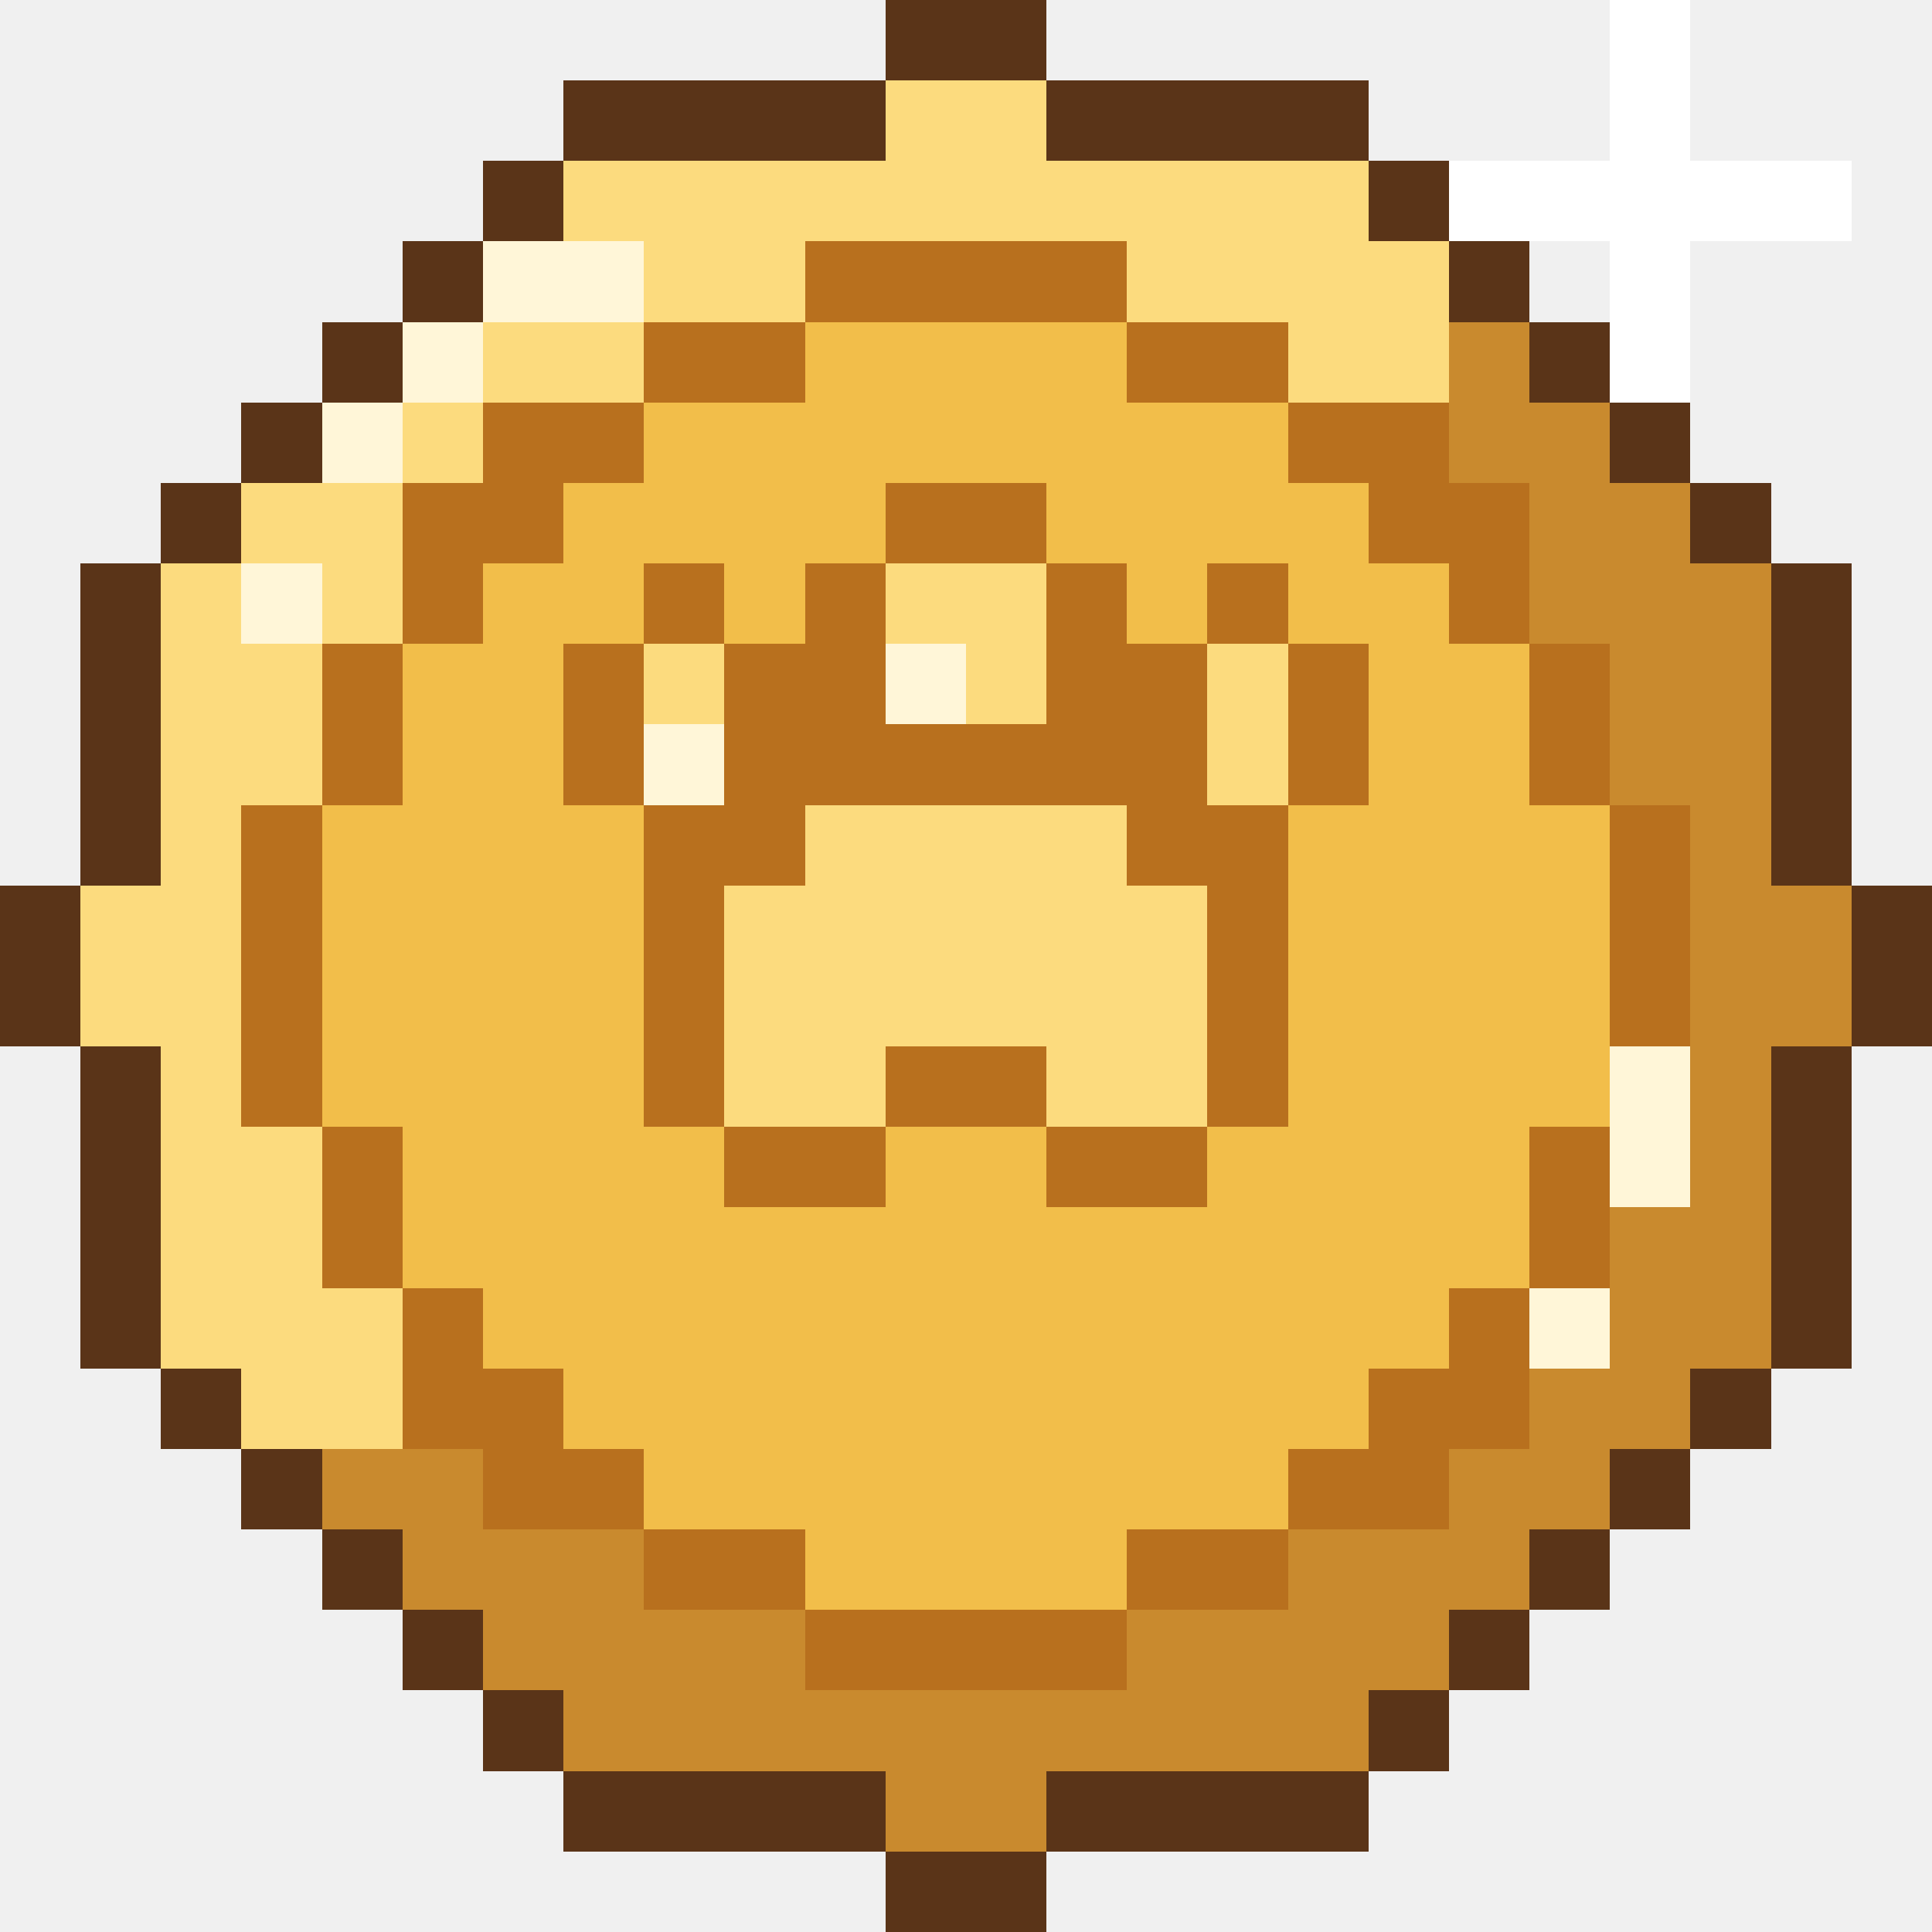
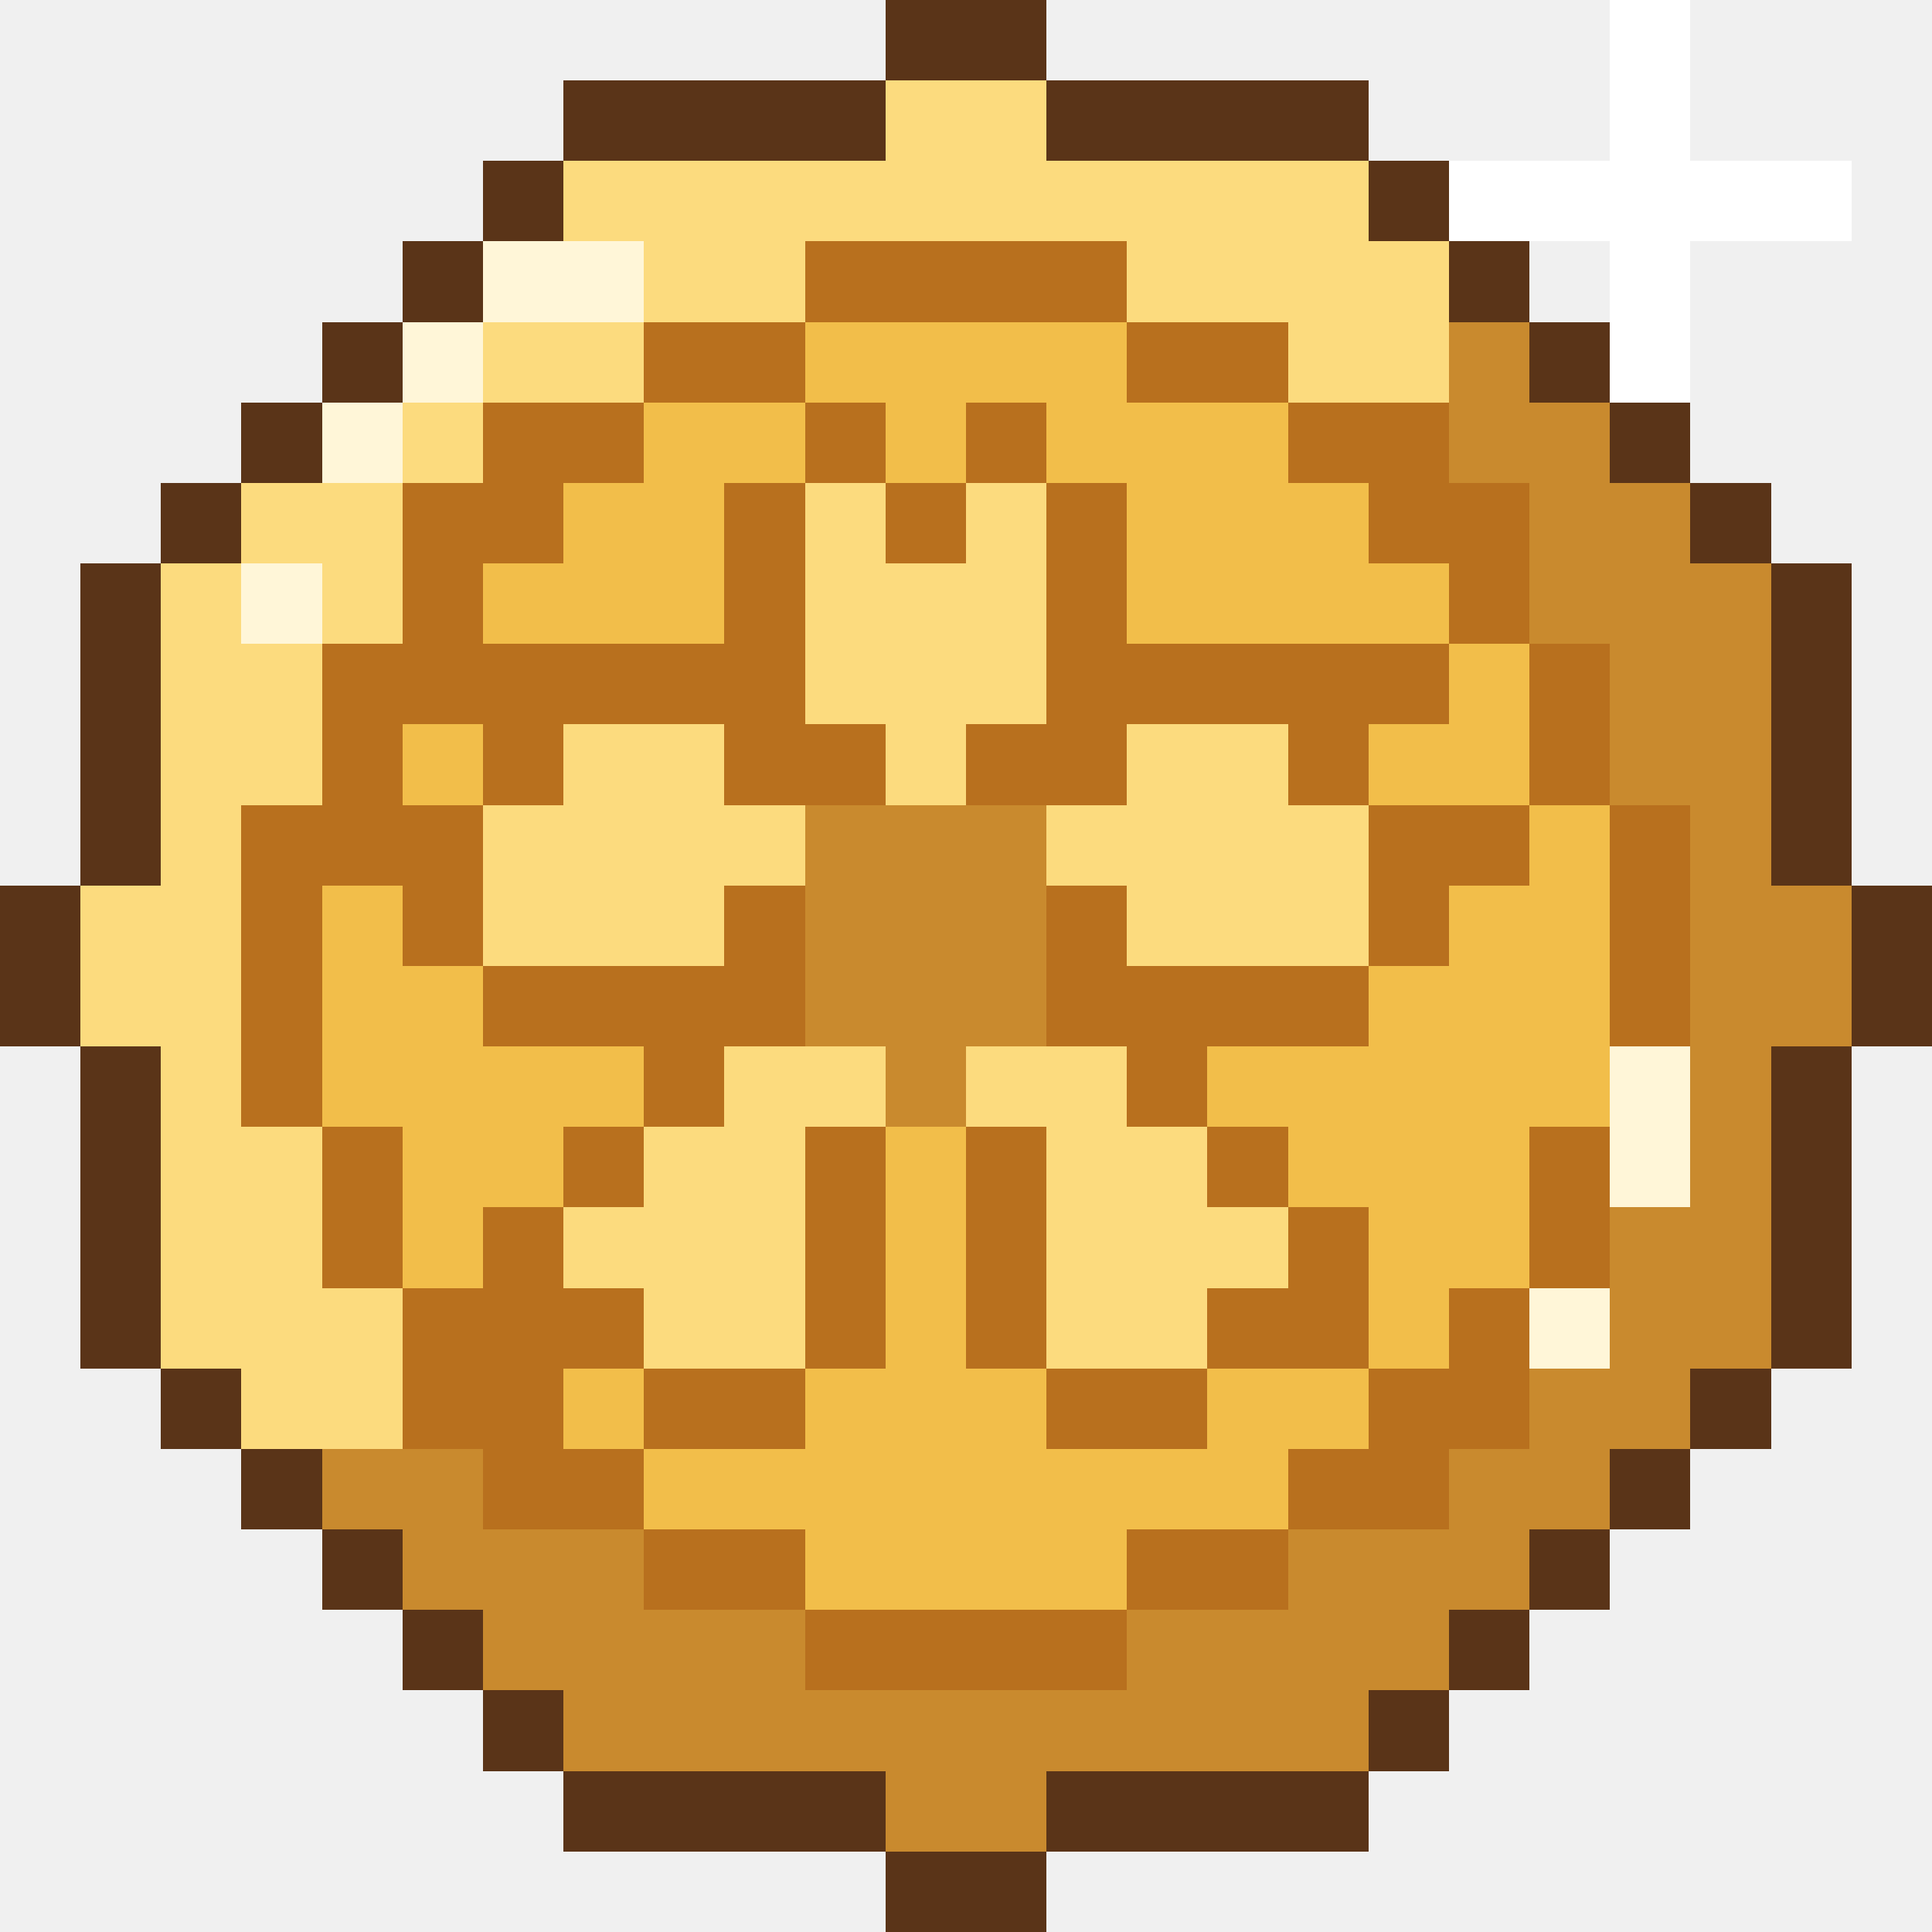
<svg xmlns="http://www.w3.org/2000/svg" viewBox="0 0 24 24" width="24" height="24" shape-rendering="crispEdges" role="img" aria-label="Kitty token">
  <rect x="11" y="0" width="2" height="1" fill="#5A3418" />
  <rect x="20" y="0" width="1" height="1" fill="#FFFFFF" />
  <rect x="7" y="1" width="4" height="1" fill="#5A3418" />
  <rect x="11" y="1" width="2" height="1" fill="#FCDB7E" />
  <rect x="13" y="1" width="4" height="1" fill="#5A3418" />
  <rect x="20" y="1" width="1" height="1" fill="#FFFFFF" />
  <rect x="6" y="2" width="1" height="1" fill="#5A3418" />
  <rect x="7" y="2" width="10" height="1" fill="#FCDB7E" />
  <rect x="17" y="2" width="1" height="1" fill="#5A3418" />
  <rect x="18" y="2" width="5" height="1" fill="#FFFFFF" />
  <rect x="5" y="3" width="1" height="1" fill="#5A3418" />
  <rect x="6" y="3" width="2" height="1" fill="#FFF6D8" />
  <rect x="8" y="3" width="2" height="1" fill="#FCDB7E" />
  <rect x="10" y="3" width="4" height="1" fill="#B8701E" />
  <rect x="14" y="3" width="4" height="1" fill="#FCDB7E" />
  <rect x="18" y="3" width="1" height="1" fill="#5A3418" />
  <rect x="20" y="3" width="1" height="1" fill="#FFFFFF" />
  <rect x="4" y="4" width="1" height="1" fill="#5A3418" />
  <rect x="5" y="4" width="1" height="1" fill="#FFF6D8" />
  <rect x="6" y="4" width="2" height="1" fill="#FCDB7E" />
  <rect x="8" y="4" width="2" height="1" fill="#B8701E" />
  <rect x="10" y="4" width="4" height="1" fill="#F2BE4A" />
  <rect x="14" y="4" width="2" height="1" fill="#B8701E" />
  <rect x="16" y="4" width="2" height="1" fill="#FCDB7E" />
  <rect x="18" y="4" width="1" height="1" fill="#C98A2E" />
  <rect x="19" y="4" width="1" height="1" fill="#5A3418" />
  <rect x="20" y="4" width="1" height="1" fill="#FFFFFF" />
  <rect x="3" y="5" width="1" height="1" fill="#5A3418" />
  <rect x="4" y="5" width="1" height="1" fill="#FFF6D8" />
  <rect x="5" y="5" width="1" height="1" fill="#FCDB7E" />
  <rect x="6" y="5" width="2" height="1" fill="#B8701E" />
-   <rect x="8" y="5" width="8" height="1" fill="#F2BE4A" />
+   <rect x="8" y="5" width="2" height="1" fill="#F2BE4A" />
+   <rect x="10" y="5" width="1" height="1" fill="#B8701E" />
+   <rect x="11" y="5" width="1" height="1" fill="#F2BE4A" />
+   <rect x="12" y="5" width="1" height="1" fill="#B8701E" />
+   <rect x="13" y="5" width="3" height="1" fill="#F2BE4A" />
  <rect x="16" y="5" width="2" height="1" fill="#B8701E" />
  <rect x="18" y="5" width="2" height="1" fill="#C98A2E" />
  <rect x="20" y="5" width="1" height="1" fill="#5A3418" />
  <rect x="2" y="6" width="1" height="1" fill="#5A3418" />
  <rect x="3" y="6" width="2" height="1" fill="#FCDB7E" />
  <rect x="5" y="6" width="2" height="1" fill="#B8701E" />
-   <rect x="7" y="6" width="4" height="1" fill="#F2BE4A" />
-   <rect x="11" y="6" width="2" height="1" fill="#B8701E" />
-   <rect x="13" y="6" width="4" height="1" fill="#F2BE4A" />
+   <rect x="7" y="6" width="2" height="1" fill="#F2BE4A" />
+   <rect x="9" y="6" width="1" height="1" fill="#B8701E" />
+   <rect x="10" y="6" width="1" height="1" fill="#FCDB7E" />
+   <rect x="11" y="6" width="1" height="1" fill="#B8701E" />
+   <rect x="12" y="6" width="1" height="1" fill="#FCDB7E" />
+   <rect x="13" y="6" width="1" height="1" fill="#B8701E" />
+   <rect x="14" y="6" width="3" height="1" fill="#F2BE4A" />
  <rect x="17" y="6" width="2" height="1" fill="#B8701E" />
  <rect x="19" y="6" width="2" height="1" fill="#C98A2E" />
  <rect x="21" y="6" width="1" height="1" fill="#5A3418" />
  <rect x="1" y="7" width="1" height="1" fill="#5A3418" />
  <rect x="2" y="7" width="1" height="1" fill="#FCDB7E" />
  <rect x="3" y="7" width="1" height="1" fill="#FFF6D8" />
  <rect x="4" y="7" width="1" height="1" fill="#FCDB7E" />
  <rect x="5" y="7" width="1" height="1" fill="#B8701E" />
-   <rect x="6" y="7" width="2" height="1" fill="#F2BE4A" />
-   <rect x="8" y="7" width="1" height="1" fill="#B8701E" />
-   <rect x="9" y="7" width="1" height="1" fill="#F2BE4A" />
-   <rect x="10" y="7" width="1" height="1" fill="#B8701E" />
-   <rect x="11" y="7" width="2" height="1" fill="#FCDB7E" />
+   <rect x="6" y="7" width="3" height="1" fill="#F2BE4A" />
+   <rect x="9" y="7" width="1" height="1" fill="#B8701E" />
+   <rect x="10" y="7" width="3" height="1" fill="#FCDB7E" />
  <rect x="13" y="7" width="1" height="1" fill="#B8701E" />
-   <rect x="14" y="7" width="1" height="1" fill="#F2BE4A" />
-   <rect x="15" y="7" width="1" height="1" fill="#B8701E" />
-   <rect x="16" y="7" width="2" height="1" fill="#F2BE4A" />
+   <rect x="14" y="7" width="4" height="1" fill="#F2BE4A" />
  <rect x="18" y="7" width="1" height="1" fill="#B8701E" />
  <rect x="19" y="7" width="3" height="1" fill="#C98A2E" />
  <rect x="22" y="7" width="1" height="1" fill="#5A3418" />
  <rect x="1" y="8" width="1" height="1" fill="#5A3418" />
  <rect x="2" y="8" width="2" height="1" fill="#FCDB7E" />
-   <rect x="4" y="8" width="1" height="1" fill="#B8701E" />
-   <rect x="5" y="8" width="2" height="1" fill="#F2BE4A" />
-   <rect x="7" y="8" width="1" height="1" fill="#B8701E" />
-   <rect x="8" y="8" width="1" height="1" fill="#FCDB7E" />
-   <rect x="9" y="8" width="2" height="1" fill="#B8701E" />
-   <rect x="11" y="8" width="1" height="1" fill="#FFF6D8" />
-   <rect x="12" y="8" width="1" height="1" fill="#FCDB7E" />
-   <rect x="13" y="8" width="2" height="1" fill="#B8701E" />
-   <rect x="15" y="8" width="1" height="1" fill="#FCDB7E" />
-   <rect x="16" y="8" width="1" height="1" fill="#B8701E" />
-   <rect x="17" y="8" width="2" height="1" fill="#F2BE4A" />
+   <rect x="4" y="8" width="6" height="1" fill="#B8701E" />
+   <rect x="10" y="8" width="3" height="1" fill="#FCDB7E" />
+   <rect x="13" y="8" width="5" height="1" fill="#B8701E" />
+   <rect x="18" y="8" width="1" height="1" fill="#F2BE4A" />
  <rect x="19" y="8" width="1" height="1" fill="#B8701E" />
  <rect x="20" y="8" width="2" height="1" fill="#C98A2E" />
  <rect x="22" y="8" width="1" height="1" fill="#5A3418" />
  <rect x="1" y="9" width="1" height="1" fill="#5A3418" />
  <rect x="2" y="9" width="2" height="1" fill="#FCDB7E" />
  <rect x="4" y="9" width="1" height="1" fill="#B8701E" />
-   <rect x="5" y="9" width="2" height="1" fill="#F2BE4A" />
-   <rect x="7" y="9" width="1" height="1" fill="#B8701E" />
-   <rect x="8" y="9" width="1" height="1" fill="#FFF6D8" />
-   <rect x="9" y="9" width="6" height="1" fill="#B8701E" />
-   <rect x="15" y="9" width="1" height="1" fill="#FCDB7E" />
+   <rect x="5" y="9" width="1" height="1" fill="#F2BE4A" />
+   <rect x="6" y="9" width="1" height="1" fill="#B8701E" />
+   <rect x="7" y="9" width="2" height="1" fill="#FCDB7E" />
+   <rect x="9" y="9" width="2" height="1" fill="#B8701E" />
+   <rect x="11" y="9" width="1" height="1" fill="#FCDB7E" />
+   <rect x="12" y="9" width="2" height="1" fill="#B8701E" />
+   <rect x="14" y="9" width="2" height="1" fill="#FCDB7E" />
  <rect x="16" y="9" width="1" height="1" fill="#B8701E" />
  <rect x="17" y="9" width="2" height="1" fill="#F2BE4A" />
  <rect x="19" y="9" width="1" height="1" fill="#B8701E" />
  <rect x="20" y="9" width="2" height="1" fill="#C98A2E" />
  <rect x="22" y="9" width="1" height="1" fill="#5A3418" />
  <rect x="1" y="10" width="1" height="1" fill="#5A3418" />
  <rect x="2" y="10" width="1" height="1" fill="#FCDB7E" />
-   <rect x="3" y="10" width="1" height="1" fill="#B8701E" />
-   <rect x="4" y="10" width="4" height="1" fill="#F2BE4A" />
-   <rect x="8" y="10" width="2" height="1" fill="#B8701E" />
-   <rect x="10" y="10" width="4" height="1" fill="#FCDB7E" />
-   <rect x="14" y="10" width="2" height="1" fill="#B8701E" />
-   <rect x="16" y="10" width="4" height="1" fill="#F2BE4A" />
+   <rect x="3" y="10" width="3" height="1" fill="#B8701E" />
+   <rect x="6" y="10" width="4" height="1" fill="#FCDB7E" />
+   <rect x="10" y="10" width="3" height="1" fill="#C98A2E" />
+   <rect x="13" y="10" width="4" height="1" fill="#FCDB7E" />
+   <rect x="17" y="10" width="2" height="1" fill="#B8701E" />
+   <rect x="19" y="10" width="1" height="1" fill="#F2BE4A" />
  <rect x="20" y="10" width="1" height="1" fill="#B8701E" />
  <rect x="21" y="10" width="1" height="1" fill="#C98A2E" />
  <rect x="22" y="10" width="1" height="1" fill="#5A3418" />
  <rect x="0" y="11" width="1" height="1" fill="#5A3418" />
  <rect x="1" y="11" width="2" height="1" fill="#FCDB7E" />
  <rect x="3" y="11" width="1" height="1" fill="#B8701E" />
-   <rect x="4" y="11" width="4" height="1" fill="#F2BE4A" />
-   <rect x="8" y="11" width="1" height="1" fill="#B8701E" />
-   <rect x="9" y="11" width="6" height="1" fill="#FCDB7E" />
-   <rect x="15" y="11" width="1" height="1" fill="#B8701E" />
-   <rect x="16" y="11" width="4" height="1" fill="#F2BE4A" />
+   <rect x="4" y="11" width="1" height="1" fill="#F2BE4A" />
+   <rect x="5" y="11" width="1" height="1" fill="#B8701E" />
+   <rect x="6" y="11" width="3" height="1" fill="#FCDB7E" />
+   <rect x="9" y="11" width="1" height="1" fill="#B8701E" />
+   <rect x="10" y="11" width="3" height="1" fill="#C98A2E" />
+   <rect x="13" y="11" width="1" height="1" fill="#B8701E" />
+   <rect x="14" y="11" width="3" height="1" fill="#FCDB7E" />
+   <rect x="17" y="11" width="1" height="1" fill="#B8701E" />
+   <rect x="18" y="11" width="2" height="1" fill="#F2BE4A" />
  <rect x="20" y="11" width="1" height="1" fill="#B8701E" />
  <rect x="21" y="11" width="2" height="1" fill="#C98A2E" />
  <rect x="23" y="11" width="1" height="1" fill="#5A3418" />
  <rect x="0" y="12" width="1" height="1" fill="#5A3418" />
  <rect x="1" y="12" width="2" height="1" fill="#FCDB7E" />
  <rect x="3" y="12" width="1" height="1" fill="#B8701E" />
-   <rect x="4" y="12" width="4" height="1" fill="#F2BE4A" />
-   <rect x="8" y="12" width="1" height="1" fill="#B8701E" />
-   <rect x="9" y="12" width="6" height="1" fill="#FCDB7E" />
-   <rect x="15" y="12" width="1" height="1" fill="#B8701E" />
-   <rect x="16" y="12" width="4" height="1" fill="#F2BE4A" />
+   <rect x="4" y="12" width="2" height="1" fill="#F2BE4A" />
+   <rect x="6" y="12" width="4" height="1" fill="#B8701E" />
+   <rect x="10" y="12" width="3" height="1" fill="#C98A2E" />
+   <rect x="13" y="12" width="4" height="1" fill="#B8701E" />
+   <rect x="17" y="12" width="3" height="1" fill="#F2BE4A" />
  <rect x="20" y="12" width="1" height="1" fill="#B8701E" />
  <rect x="21" y="12" width="2" height="1" fill="#C98A2E" />
  <rect x="23" y="12" width="1" height="1" fill="#5A3418" />
  <rect x="1" y="13" width="1" height="1" fill="#5A3418" />
  <rect x="2" y="13" width="1" height="1" fill="#FCDB7E" />
  <rect x="3" y="13" width="1" height="1" fill="#B8701E" />
  <rect x="4" y="13" width="4" height="1" fill="#F2BE4A" />
  <rect x="8" y="13" width="1" height="1" fill="#B8701E" />
  <rect x="9" y="13" width="2" height="1" fill="#FCDB7E" />
-   <rect x="11" y="13" width="2" height="1" fill="#B8701E" />
-   <rect x="13" y="13" width="2" height="1" fill="#FCDB7E" />
-   <rect x="15" y="13" width="1" height="1" fill="#B8701E" />
-   <rect x="16" y="13" width="4" height="1" fill="#F2BE4A" />
+   <rect x="11" y="13" width="1" height="1" fill="#C98A2E" />
+   <rect x="12" y="13" width="2" height="1" fill="#FCDB7E" />
+   <rect x="14" y="13" width="1" height="1" fill="#B8701E" />
+   <rect x="15" y="13" width="5" height="1" fill="#F2BE4A" />
  <rect x="20" y="13" width="1" height="1" fill="#FFF6D8" />
  <rect x="21" y="13" width="1" height="1" fill="#C98A2E" />
  <rect x="22" y="13" width="1" height="1" fill="#5A3418" />
  <rect x="1" y="14" width="1" height="1" fill="#5A3418" />
  <rect x="2" y="14" width="2" height="1" fill="#FCDB7E" />
  <rect x="4" y="14" width="1" height="1" fill="#B8701E" />
-   <rect x="5" y="14" width="4" height="1" fill="#F2BE4A" />
-   <rect x="9" y="14" width="2" height="1" fill="#B8701E" />
-   <rect x="11" y="14" width="2" height="1" fill="#F2BE4A" />
-   <rect x="13" y="14" width="2" height="1" fill="#B8701E" />
-   <rect x="15" y="14" width="4" height="1" fill="#F2BE4A" />
+   <rect x="5" y="14" width="2" height="1" fill="#F2BE4A" />
+   <rect x="7" y="14" width="1" height="1" fill="#B8701E" />
+   <rect x="8" y="14" width="2" height="1" fill="#FCDB7E" />
+   <rect x="10" y="14" width="1" height="1" fill="#B8701E" />
+   <rect x="11" y="14" width="1" height="1" fill="#F2BE4A" />
+   <rect x="12" y="14" width="1" height="1" fill="#B8701E" />
+   <rect x="13" y="14" width="2" height="1" fill="#FCDB7E" />
+   <rect x="15" y="14" width="1" height="1" fill="#B8701E" />
+   <rect x="16" y="14" width="3" height="1" fill="#F2BE4A" />
  <rect x="19" y="14" width="1" height="1" fill="#B8701E" />
  <rect x="20" y="14" width="1" height="1" fill="#FFF6D8" />
  <rect x="21" y="14" width="1" height="1" fill="#C98A2E" />
  <rect x="22" y="14" width="1" height="1" fill="#5A3418" />
  <rect x="1" y="15" width="1" height="1" fill="#5A3418" />
  <rect x="2" y="15" width="2" height="1" fill="#FCDB7E" />
  <rect x="4" y="15" width="1" height="1" fill="#B8701E" />
-   <rect x="5" y="15" width="14" height="1" fill="#F2BE4A" />
+   <rect x="5" y="15" width="1" height="1" fill="#F2BE4A" />
+   <rect x="6" y="15" width="1" height="1" fill="#B8701E" />
+   <rect x="7" y="15" width="3" height="1" fill="#FCDB7E" />
+   <rect x="10" y="15" width="1" height="1" fill="#B8701E" />
+   <rect x="11" y="15" width="1" height="1" fill="#F2BE4A" />
+   <rect x="12" y="15" width="1" height="1" fill="#B8701E" />
+   <rect x="13" y="15" width="3" height="1" fill="#FCDB7E" />
+   <rect x="16" y="15" width="1" height="1" fill="#B8701E" />
+   <rect x="17" y="15" width="2" height="1" fill="#F2BE4A" />
  <rect x="19" y="15" width="1" height="1" fill="#B8701E" />
  <rect x="20" y="15" width="2" height="1" fill="#C98A2E" />
  <rect x="22" y="15" width="1" height="1" fill="#5A3418" />
  <rect x="1" y="16" width="1" height="1" fill="#5A3418" />
  <rect x="2" y="16" width="3" height="1" fill="#FCDB7E" />
-   <rect x="5" y="16" width="1" height="1" fill="#B8701E" />
-   <rect x="6" y="16" width="12" height="1" fill="#F2BE4A" />
+   <rect x="5" y="16" width="3" height="1" fill="#B8701E" />
+   <rect x="8" y="16" width="2" height="1" fill="#FCDB7E" />
+   <rect x="10" y="16" width="1" height="1" fill="#B8701E" />
+   <rect x="11" y="16" width="1" height="1" fill="#F2BE4A" />
+   <rect x="12" y="16" width="1" height="1" fill="#B8701E" />
+   <rect x="13" y="16" width="2" height="1" fill="#FCDB7E" />
+   <rect x="15" y="16" width="2" height="1" fill="#B8701E" />
+   <rect x="17" y="16" width="1" height="1" fill="#F2BE4A" />
  <rect x="18" y="16" width="1" height="1" fill="#B8701E" />
  <rect x="19" y="16" width="1" height="1" fill="#FFF6D8" />
  <rect x="20" y="16" width="2" height="1" fill="#C98A2E" />
  <rect x="22" y="16" width="1" height="1" fill="#5A3418" />
  <rect x="2" y="17" width="1" height="1" fill="#5A3418" />
  <rect x="3" y="17" width="2" height="1" fill="#FCDB7E" />
  <rect x="5" y="17" width="2" height="1" fill="#B8701E" />
-   <rect x="7" y="17" width="10" height="1" fill="#F2BE4A" />
+   <rect x="7" y="17" width="1" height="1" fill="#F2BE4A" />
+   <rect x="8" y="17" width="2" height="1" fill="#B8701E" />
+   <rect x="10" y="17" width="3" height="1" fill="#F2BE4A" />
+   <rect x="13" y="17" width="2" height="1" fill="#B8701E" />
+   <rect x="15" y="17" width="2" height="1" fill="#F2BE4A" />
  <rect x="17" y="17" width="2" height="1" fill="#B8701E" />
  <rect x="19" y="17" width="2" height="1" fill="#C98A2E" />
  <rect x="21" y="17" width="1" height="1" fill="#5A3418" />
  <rect x="3" y="18" width="1" height="1" fill="#5A3418" />
  <rect x="4" y="18" width="2" height="1" fill="#C98A2E" />
  <rect x="6" y="18" width="2" height="1" fill="#B8701E" />
  <rect x="8" y="18" width="8" height="1" fill="#F2BE4A" />
  <rect x="16" y="18" width="2" height="1" fill="#B8701E" />
  <rect x="18" y="18" width="2" height="1" fill="#C98A2E" />
  <rect x="20" y="18" width="1" height="1" fill="#5A3418" />
  <rect x="4" y="19" width="1" height="1" fill="#5A3418" />
  <rect x="5" y="19" width="3" height="1" fill="#C98A2E" />
  <rect x="8" y="19" width="2" height="1" fill="#B8701E" />
  <rect x="10" y="19" width="4" height="1" fill="#F2BE4A" />
  <rect x="14" y="19" width="2" height="1" fill="#B8701E" />
  <rect x="16" y="19" width="3" height="1" fill="#C98A2E" />
  <rect x="19" y="19" width="1" height="1" fill="#5A3418" />
  <rect x="5" y="20" width="1" height="1" fill="#5A3418" />
  <rect x="6" y="20" width="4" height="1" fill="#C98A2E" />
  <rect x="10" y="20" width="4" height="1" fill="#B8701E" />
  <rect x="14" y="20" width="4" height="1" fill="#C98A2E" />
  <rect x="18" y="20" width="1" height="1" fill="#5A3418" />
  <rect x="6" y="21" width="1" height="1" fill="#5A3418" />
  <rect x="7" y="21" width="10" height="1" fill="#C98A2E" />
  <rect x="17" y="21" width="1" height="1" fill="#5A3418" />
  <rect x="7" y="22" width="4" height="1" fill="#5A3418" />
  <rect x="11" y="22" width="2" height="1" fill="#C98A2E" />
  <rect x="13" y="22" width="4" height="1" fill="#5A3418" />
  <rect x="11" y="23" width="2" height="1" fill="#5A3418" />
</svg>
